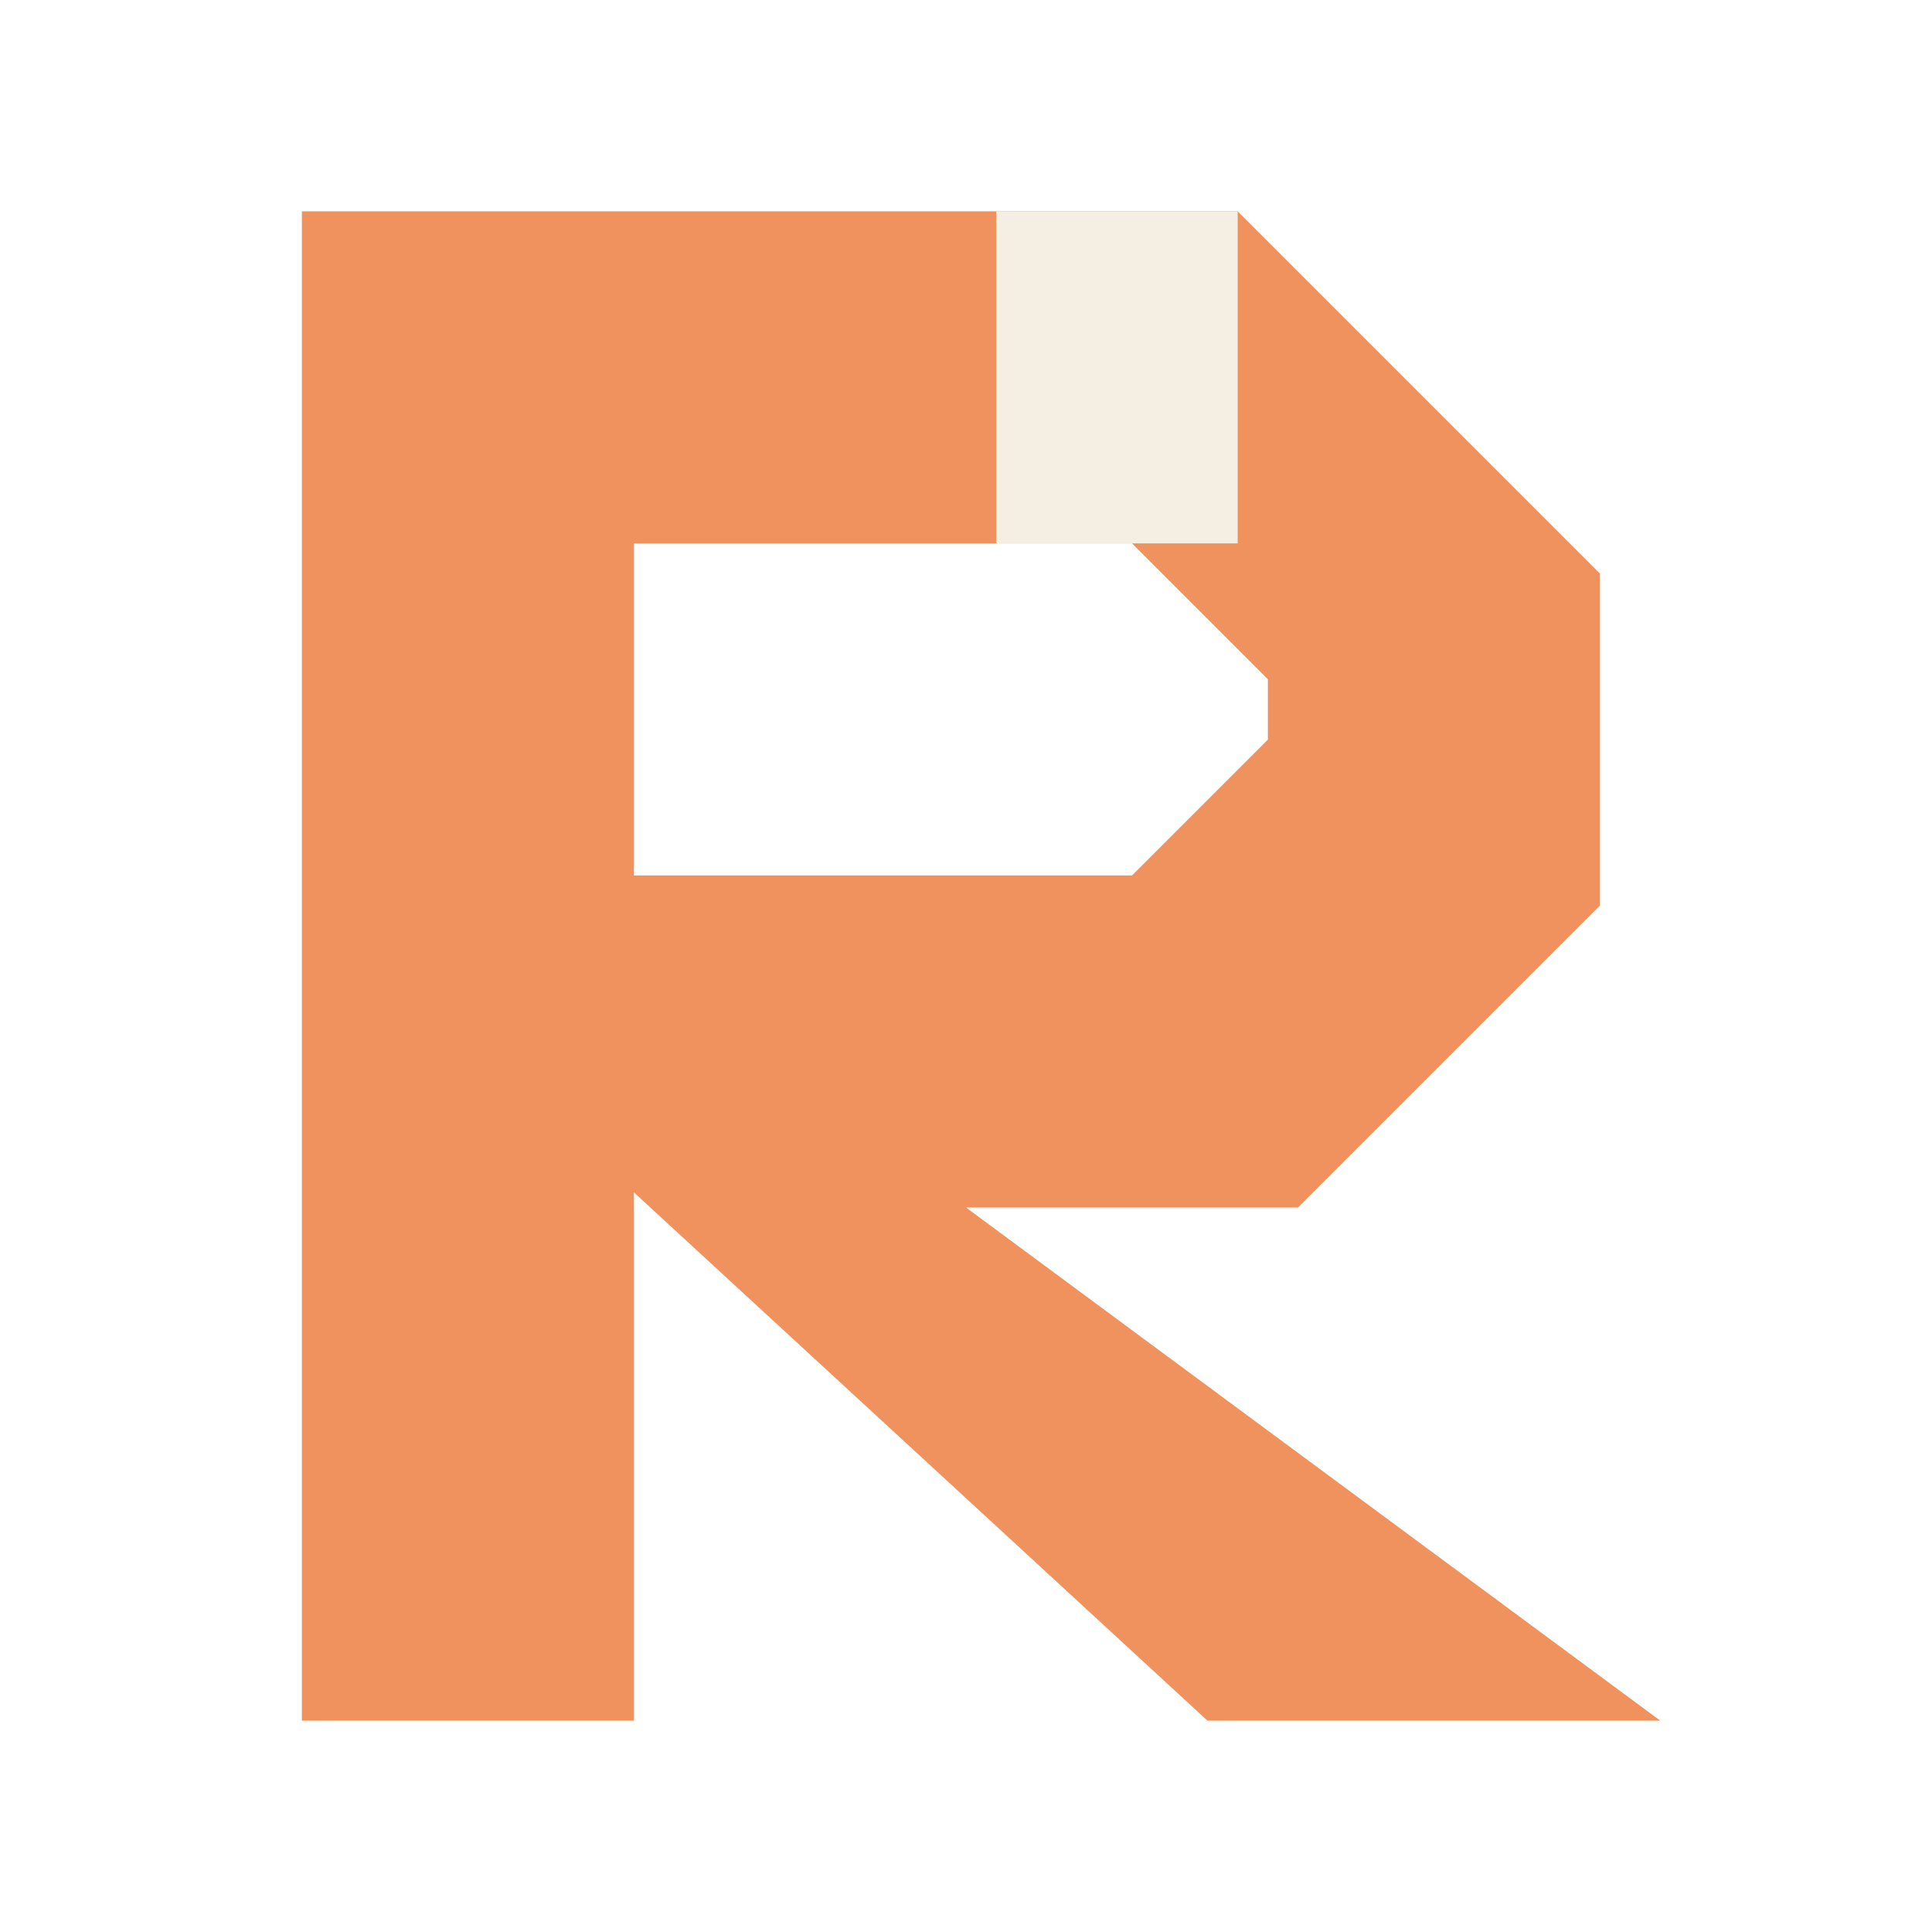
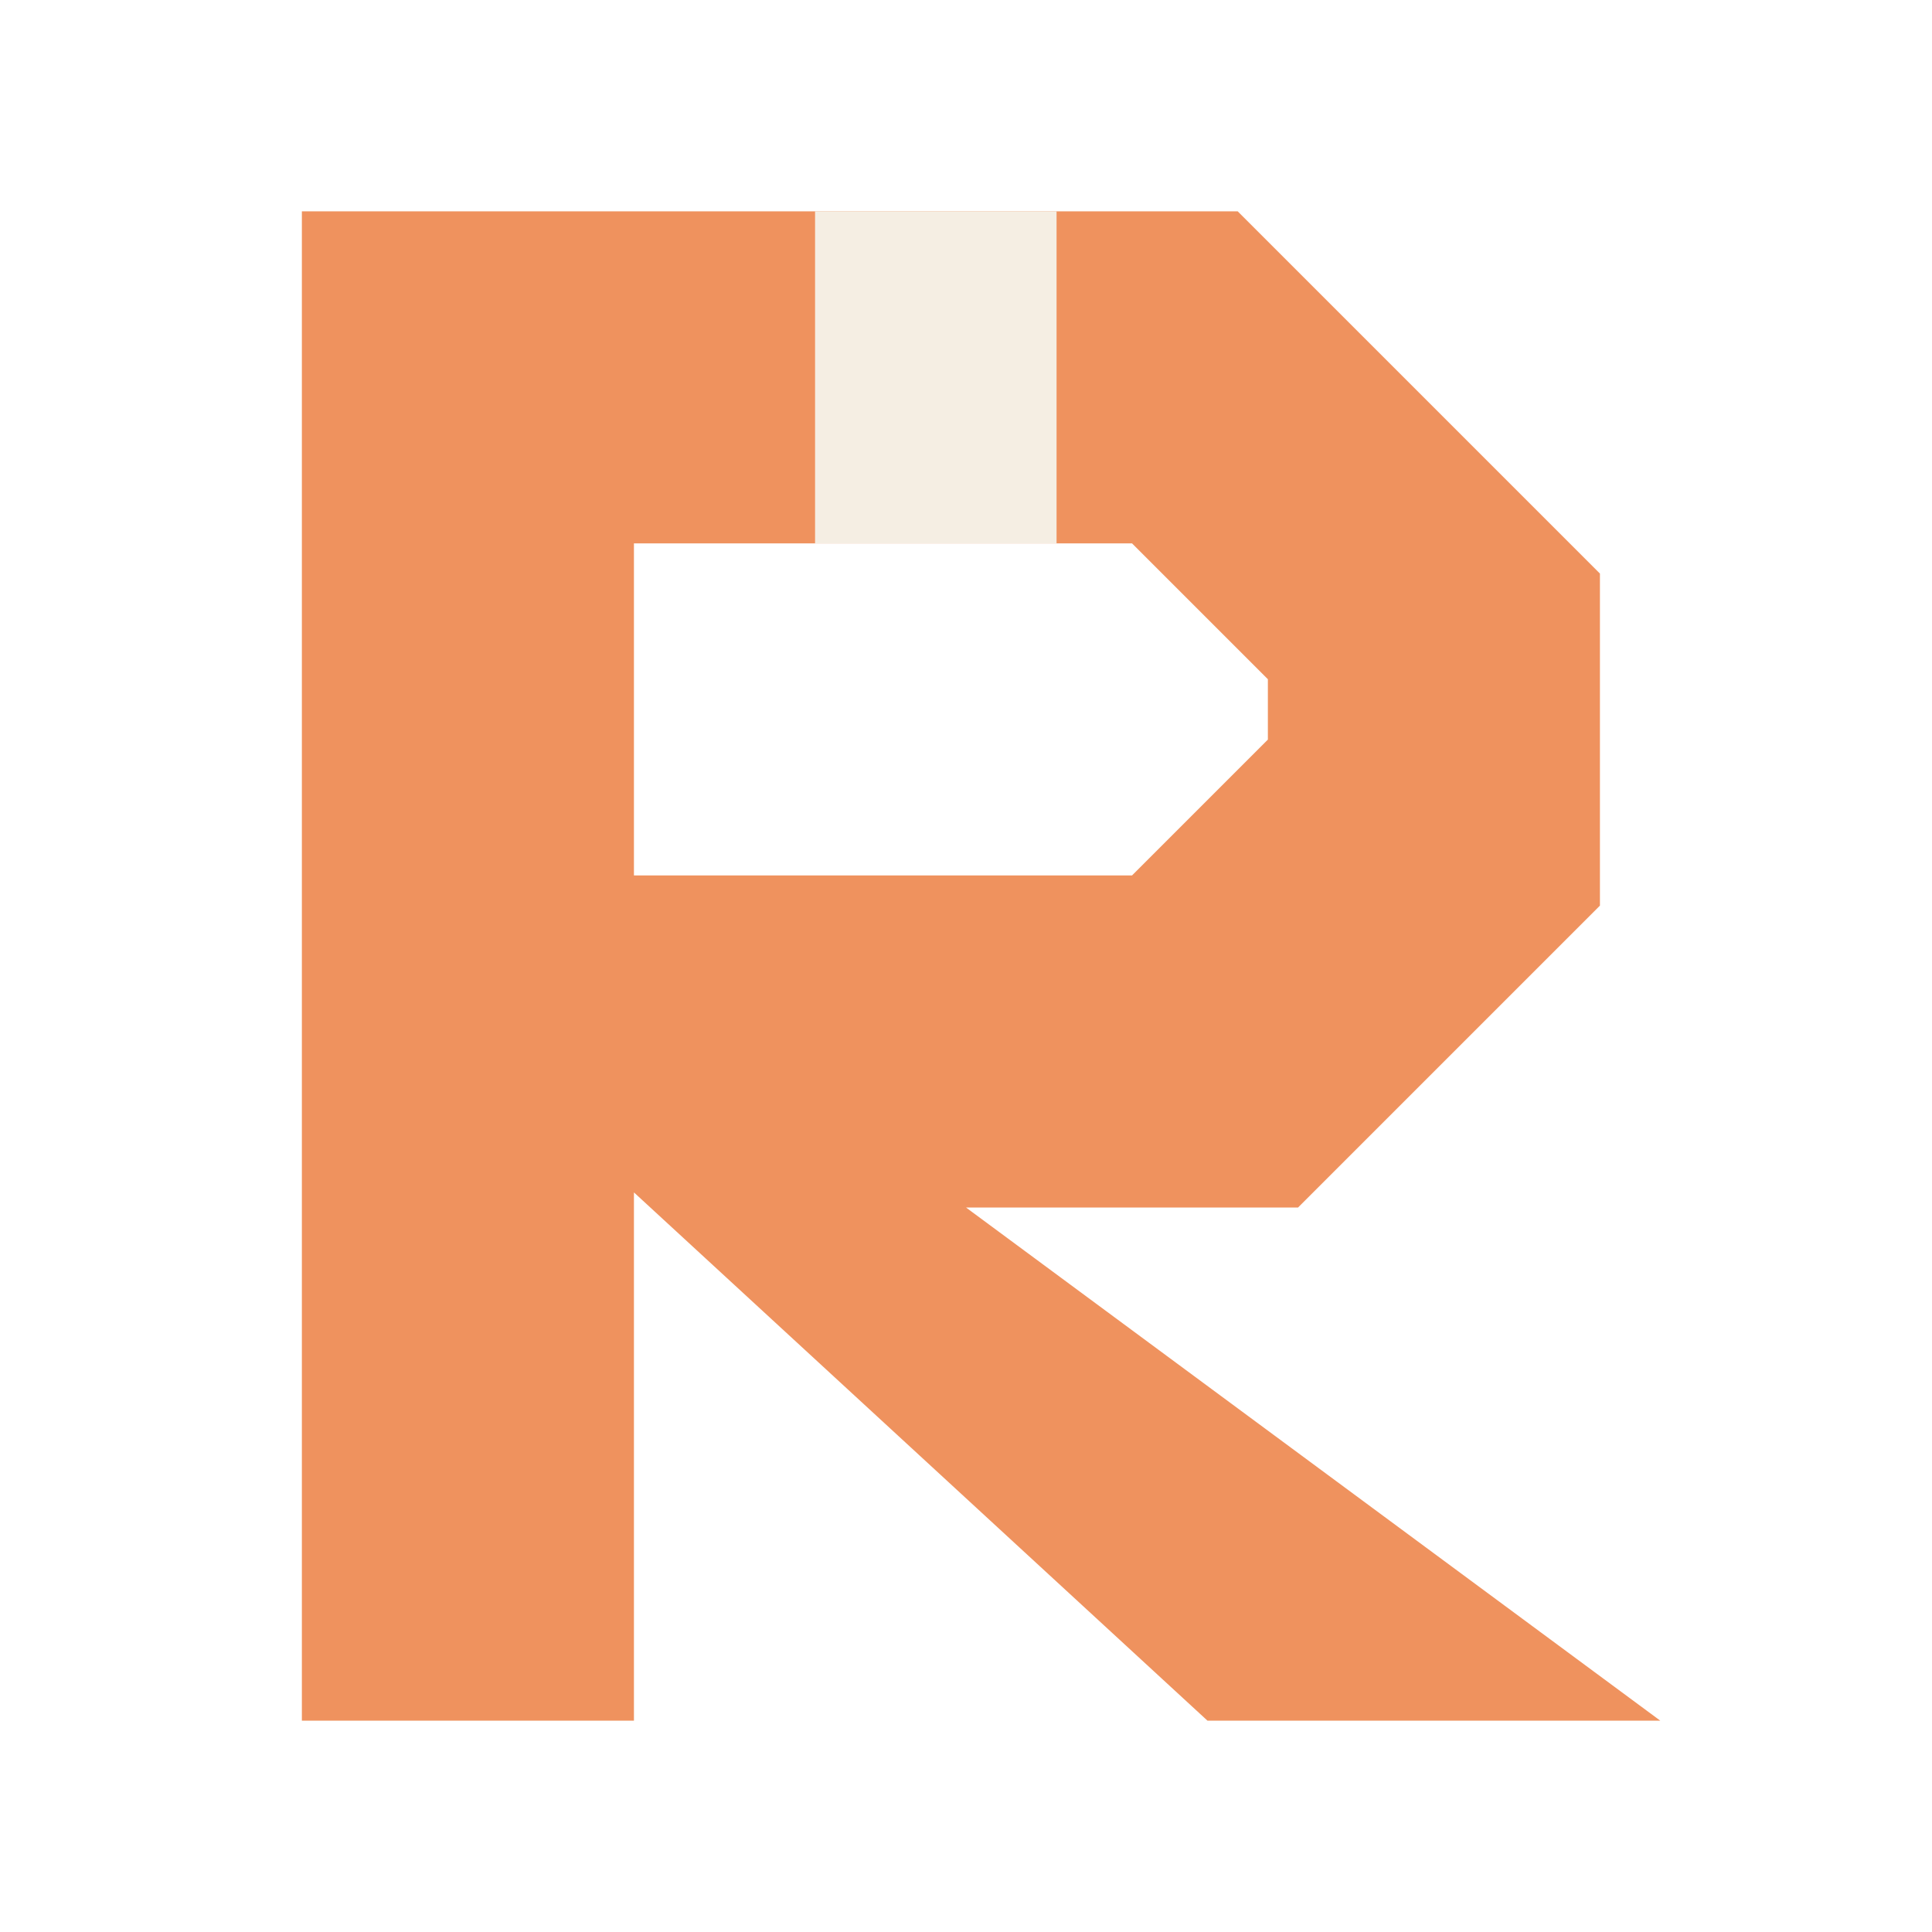
<svg xmlns="http://www.w3.org/2000/svg" width="512" height="512" viewBox="0 0 256 256" role="img" aria-labelledby="title desc">
  <path d="M40 28H164L212 76V120L172 160H128L220 228H160L84 158V228H40ZM84 72V116H150L168 98V90L150 72Z" fill="#ef925e" fill-rule="evenodd" />
-   <path d="M132 28H164V72H132Z" fill="#f5eee3" />
+   <path d="M108 28H140V72H108Z" fill="#f5eee3" />
</svg>
